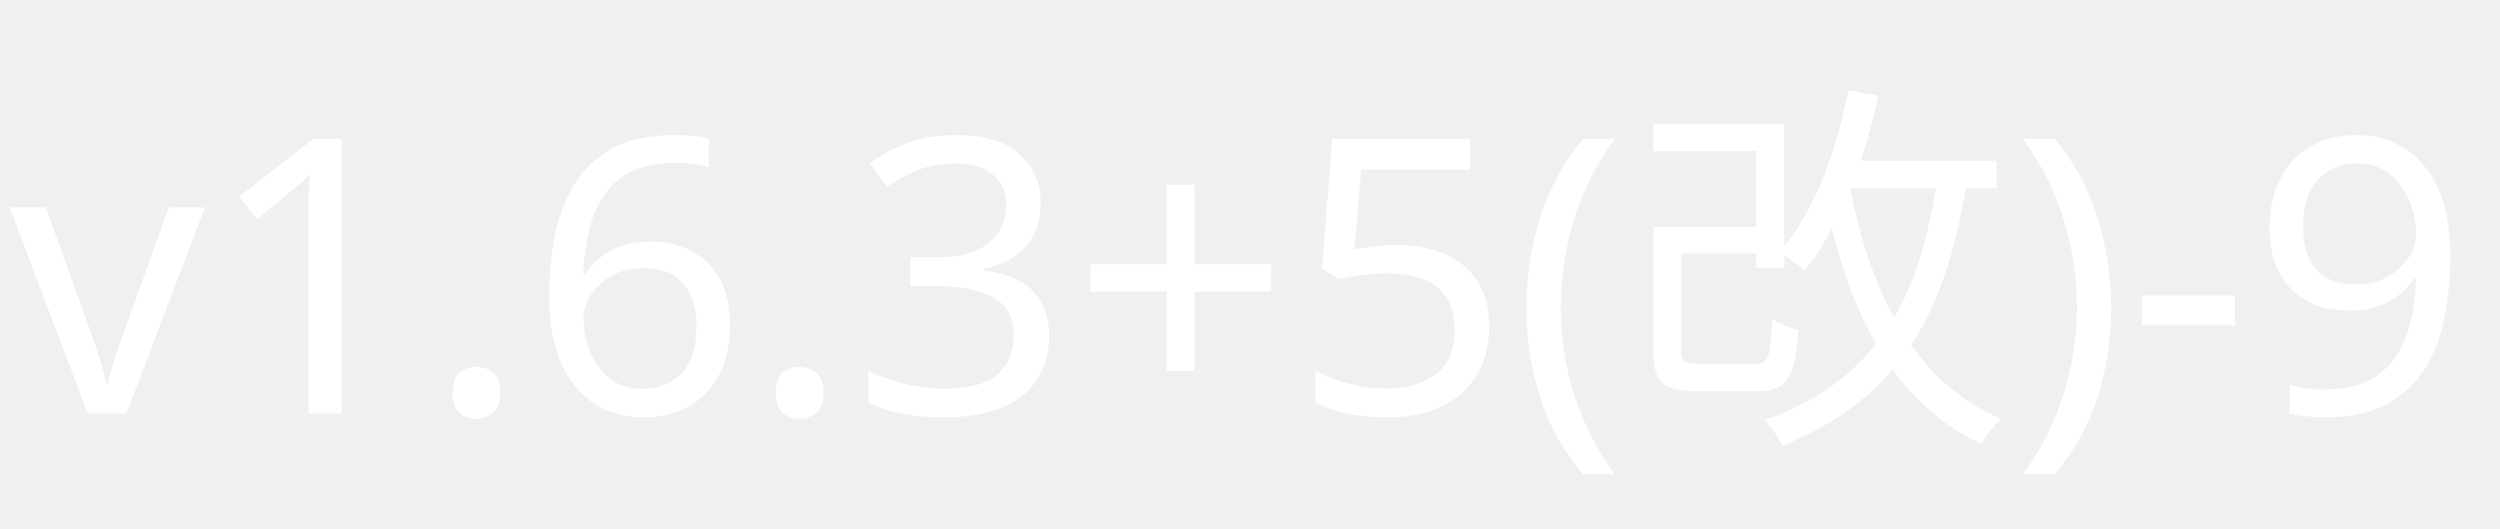
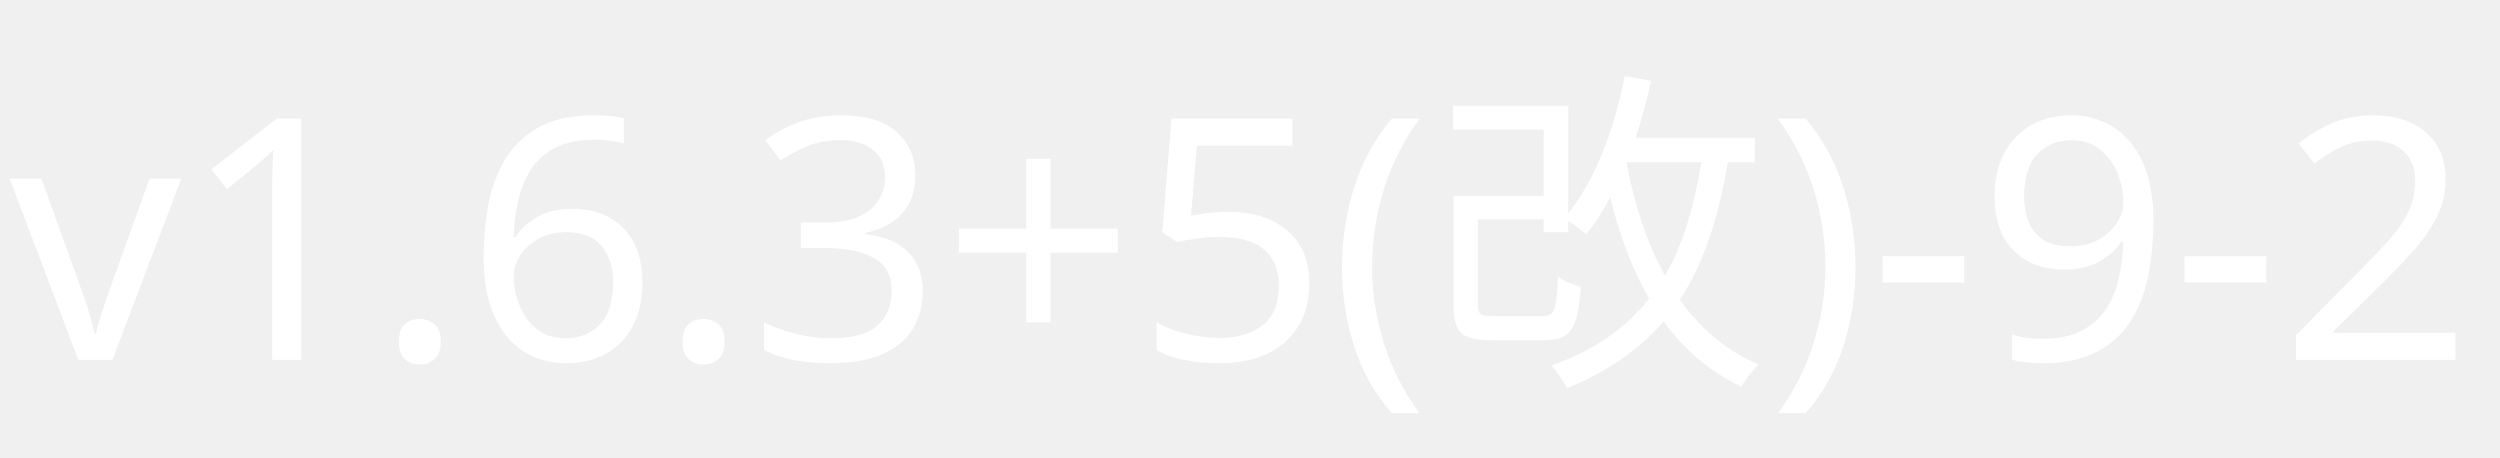
- <svg xmlns="http://www.w3.org/2000/svg" version="1.1" width="225.774" height="47.76" viewBox="0,0,225.774,47.76">
-   <g transform="translate(-12.39072,-131.1429)">
-     <g fill="#ffffff" stroke="#ffffff" stroke-width="0" stroke-miterlimit="10" font-family="Sans Serif" font-weight="400" font-size="40">
-       <text transform="translate(13.25908,168.4823) scale(0.86836,0.86836)" font-size="40" xml:space="preserve" fill="#ffffff">
-         <tspan x="0" dy="0">v1.6.3+5(改)-9</tspan>
+ <svg xmlns="http://www.w3.org/2000/svg" version="1.1" width="257.062" height="47" viewBox="0,0,257.062,47">
+   <g transform="translate(44.60056,-132.8315)">
+     <g fill="#ffffff" stroke="#ffffff" stroke-width="0" stroke-miterlimit="10" font-family="'Sans Serif'" font-weight="400" font-size="34.734">
+       <text transform="translate(-43.60056,169.8315)" font-size="34.734" xml:space="preserve" fill="#ffffff">
+         <tspan x="0" dy="0">v1.6.3+5(改)-9-2</tspan>
      </text>
    </g>
  </g>
</svg>
